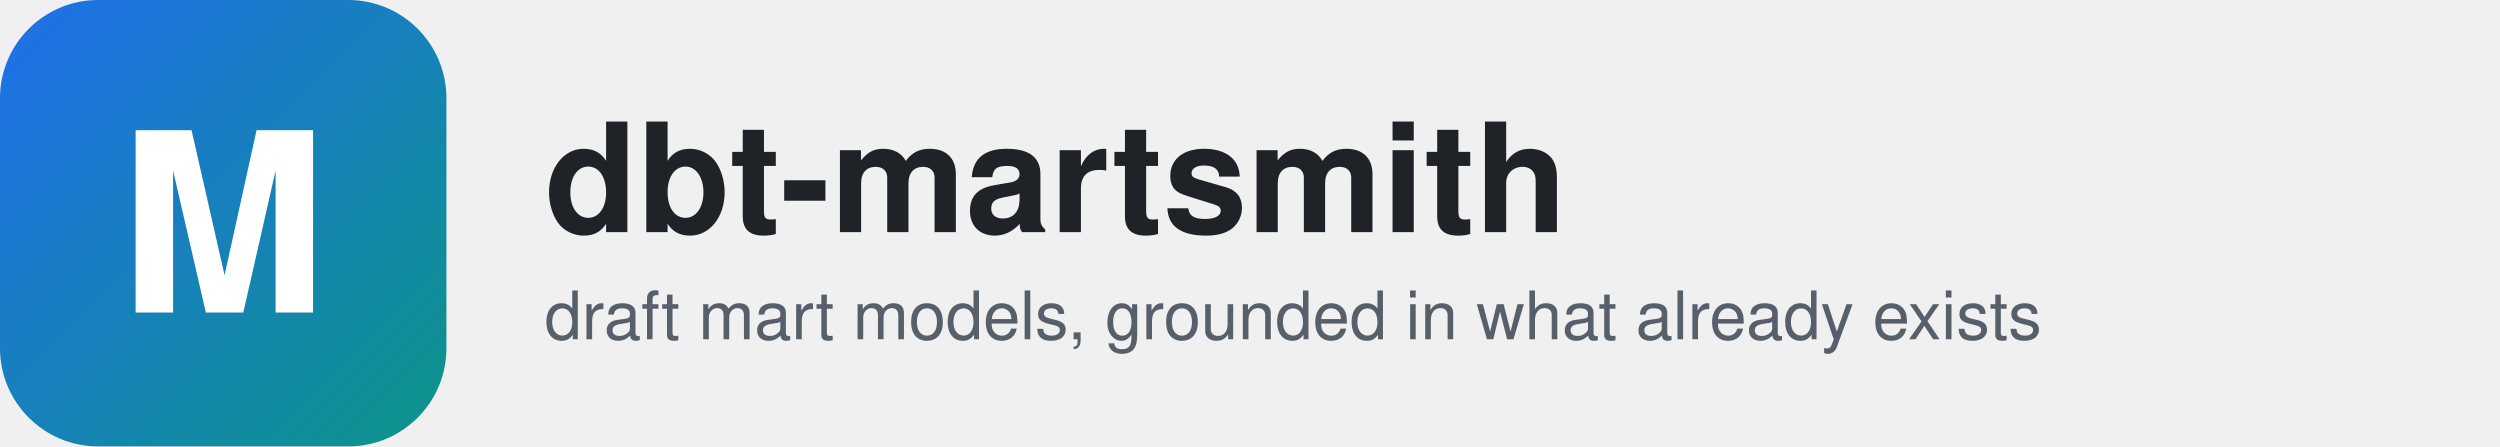
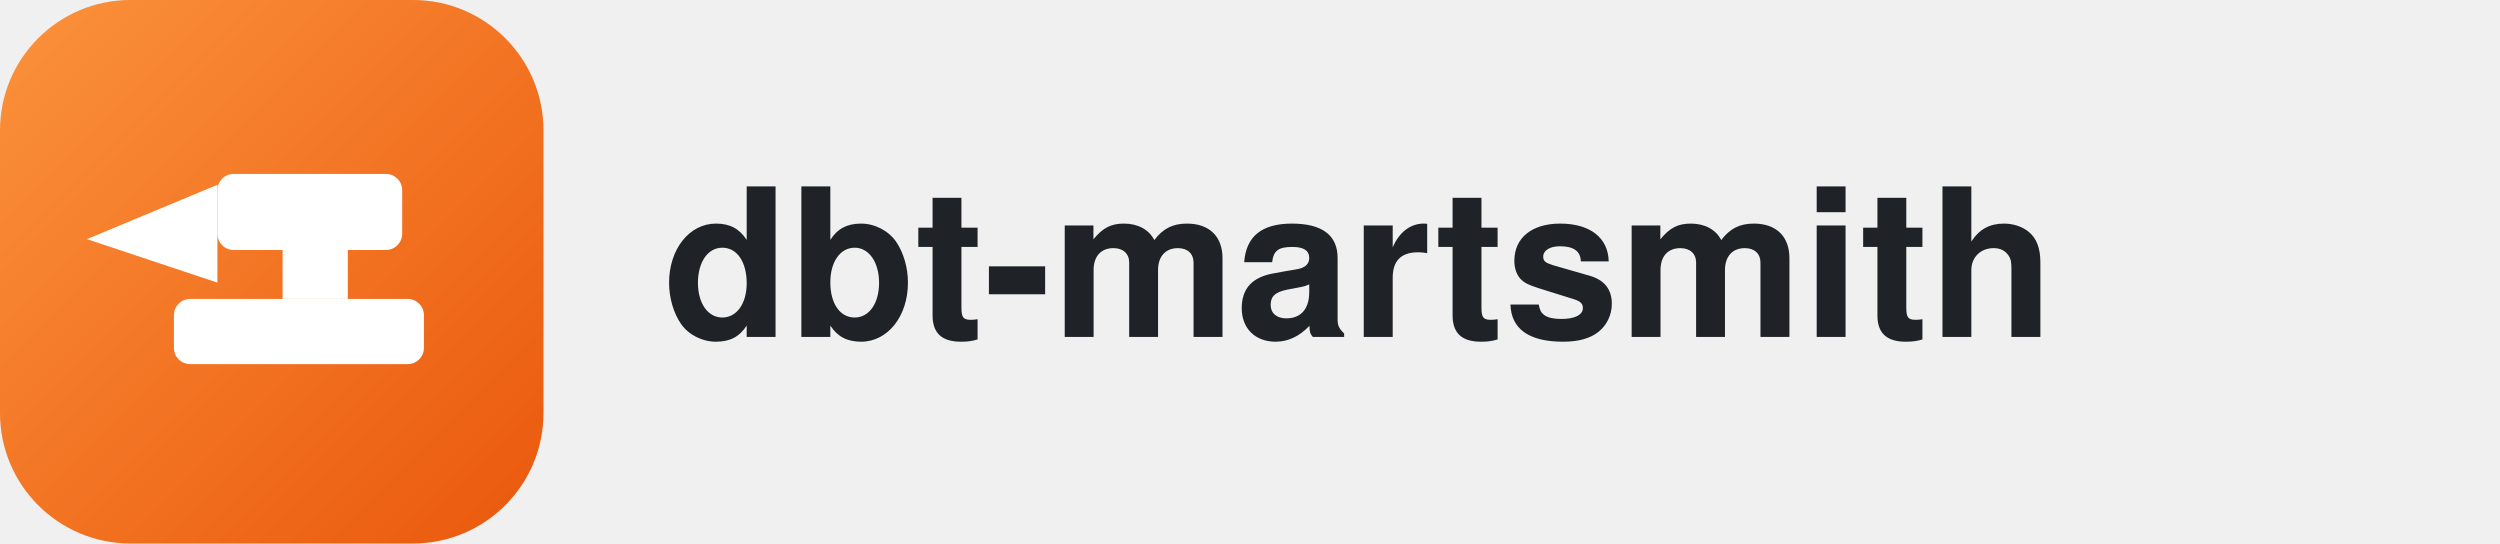
- <svg xmlns="http://www.w3.org/2000/svg" viewBox="0 0 560 100" font-family="Helvetica, Arial, sans-serif">
+ <svg xmlns="http://www.w3.org/2000/svg" viewBox="0 0 460 100" font-family="Helvetica, Arial, sans-serif">
  <defs>
    <linearGradient id="badge" x1="0" y1="0" x2="1" y2="1">
-       <stop offset="0%" stop-color="#1f6feb" />
-       <stop offset="100%" stop-color="#0d9488" />
+       <stop offset="0%" stop-color="#fb923c" />
+       <stop offset="100%" stop-color="#ea580c" />
    </linearGradient>
  </defs>
-   <rect x="0" y="0" width="100" height="100" rx="22" fill="url(#badge)" />
-   <text x="50" y="70" text-anchor="middle" font-size="56" font-weight="700" fill="#ffffff">M</text>
-   <text x="122" y="52" font-size="34" font-weight="700" fill="#1f2328">dbt-martsmith</text>
-   <text x="122" y="76" font-size="15" fill="#57606a">draft mart models, grounded in what already exists</text>
+   <rect x="0" y="0" width="100" height="100" rx="24" fill="url(#badge)" />
+   <polygon points="16,44 40,34 40,52" fill="#ffffff" />
+   <rect x="40" y="32" width="34" height="14" rx="3" fill="#ffffff" />
+   <rect x="52" y="46" width="12" height="9" fill="#ffffff" />
+   <rect x="32" y="55" width="46" height="12" rx="3" fill="#ffffff" />
+   <text x="122" y="62" font-size="38" font-weight="700" fill="#1f2328">dbt-martsmith</text>
</svg>
